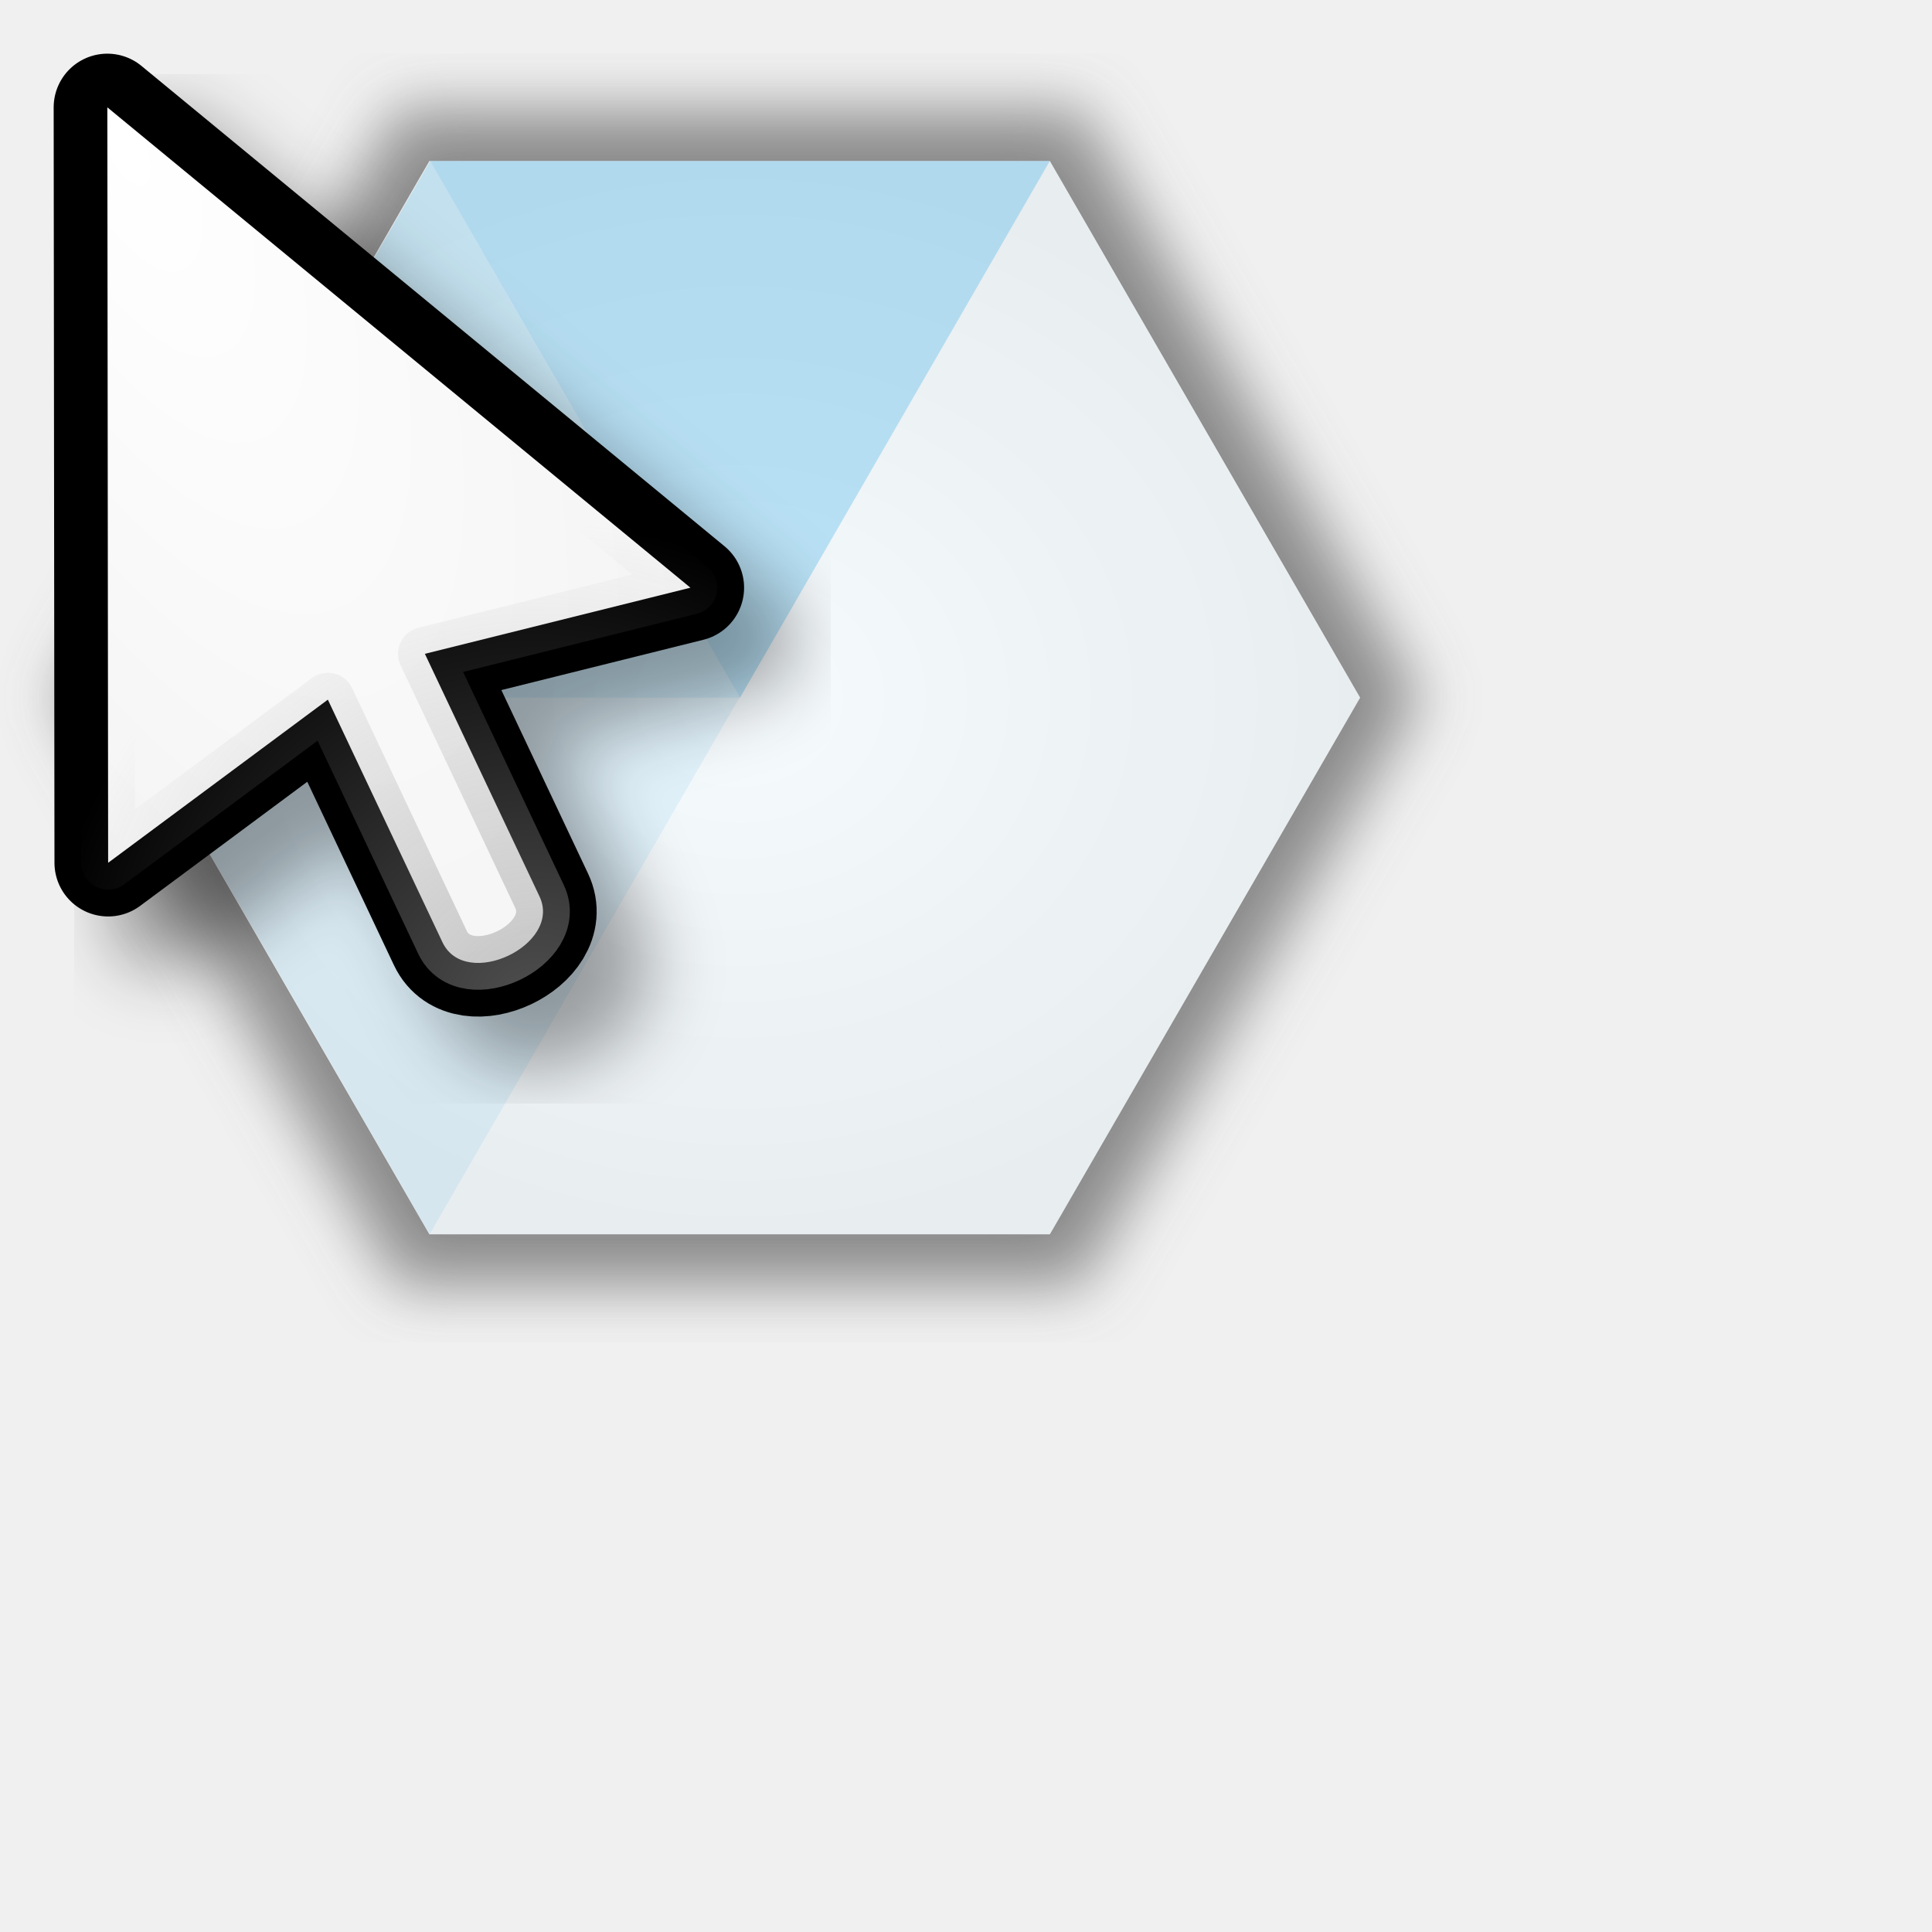
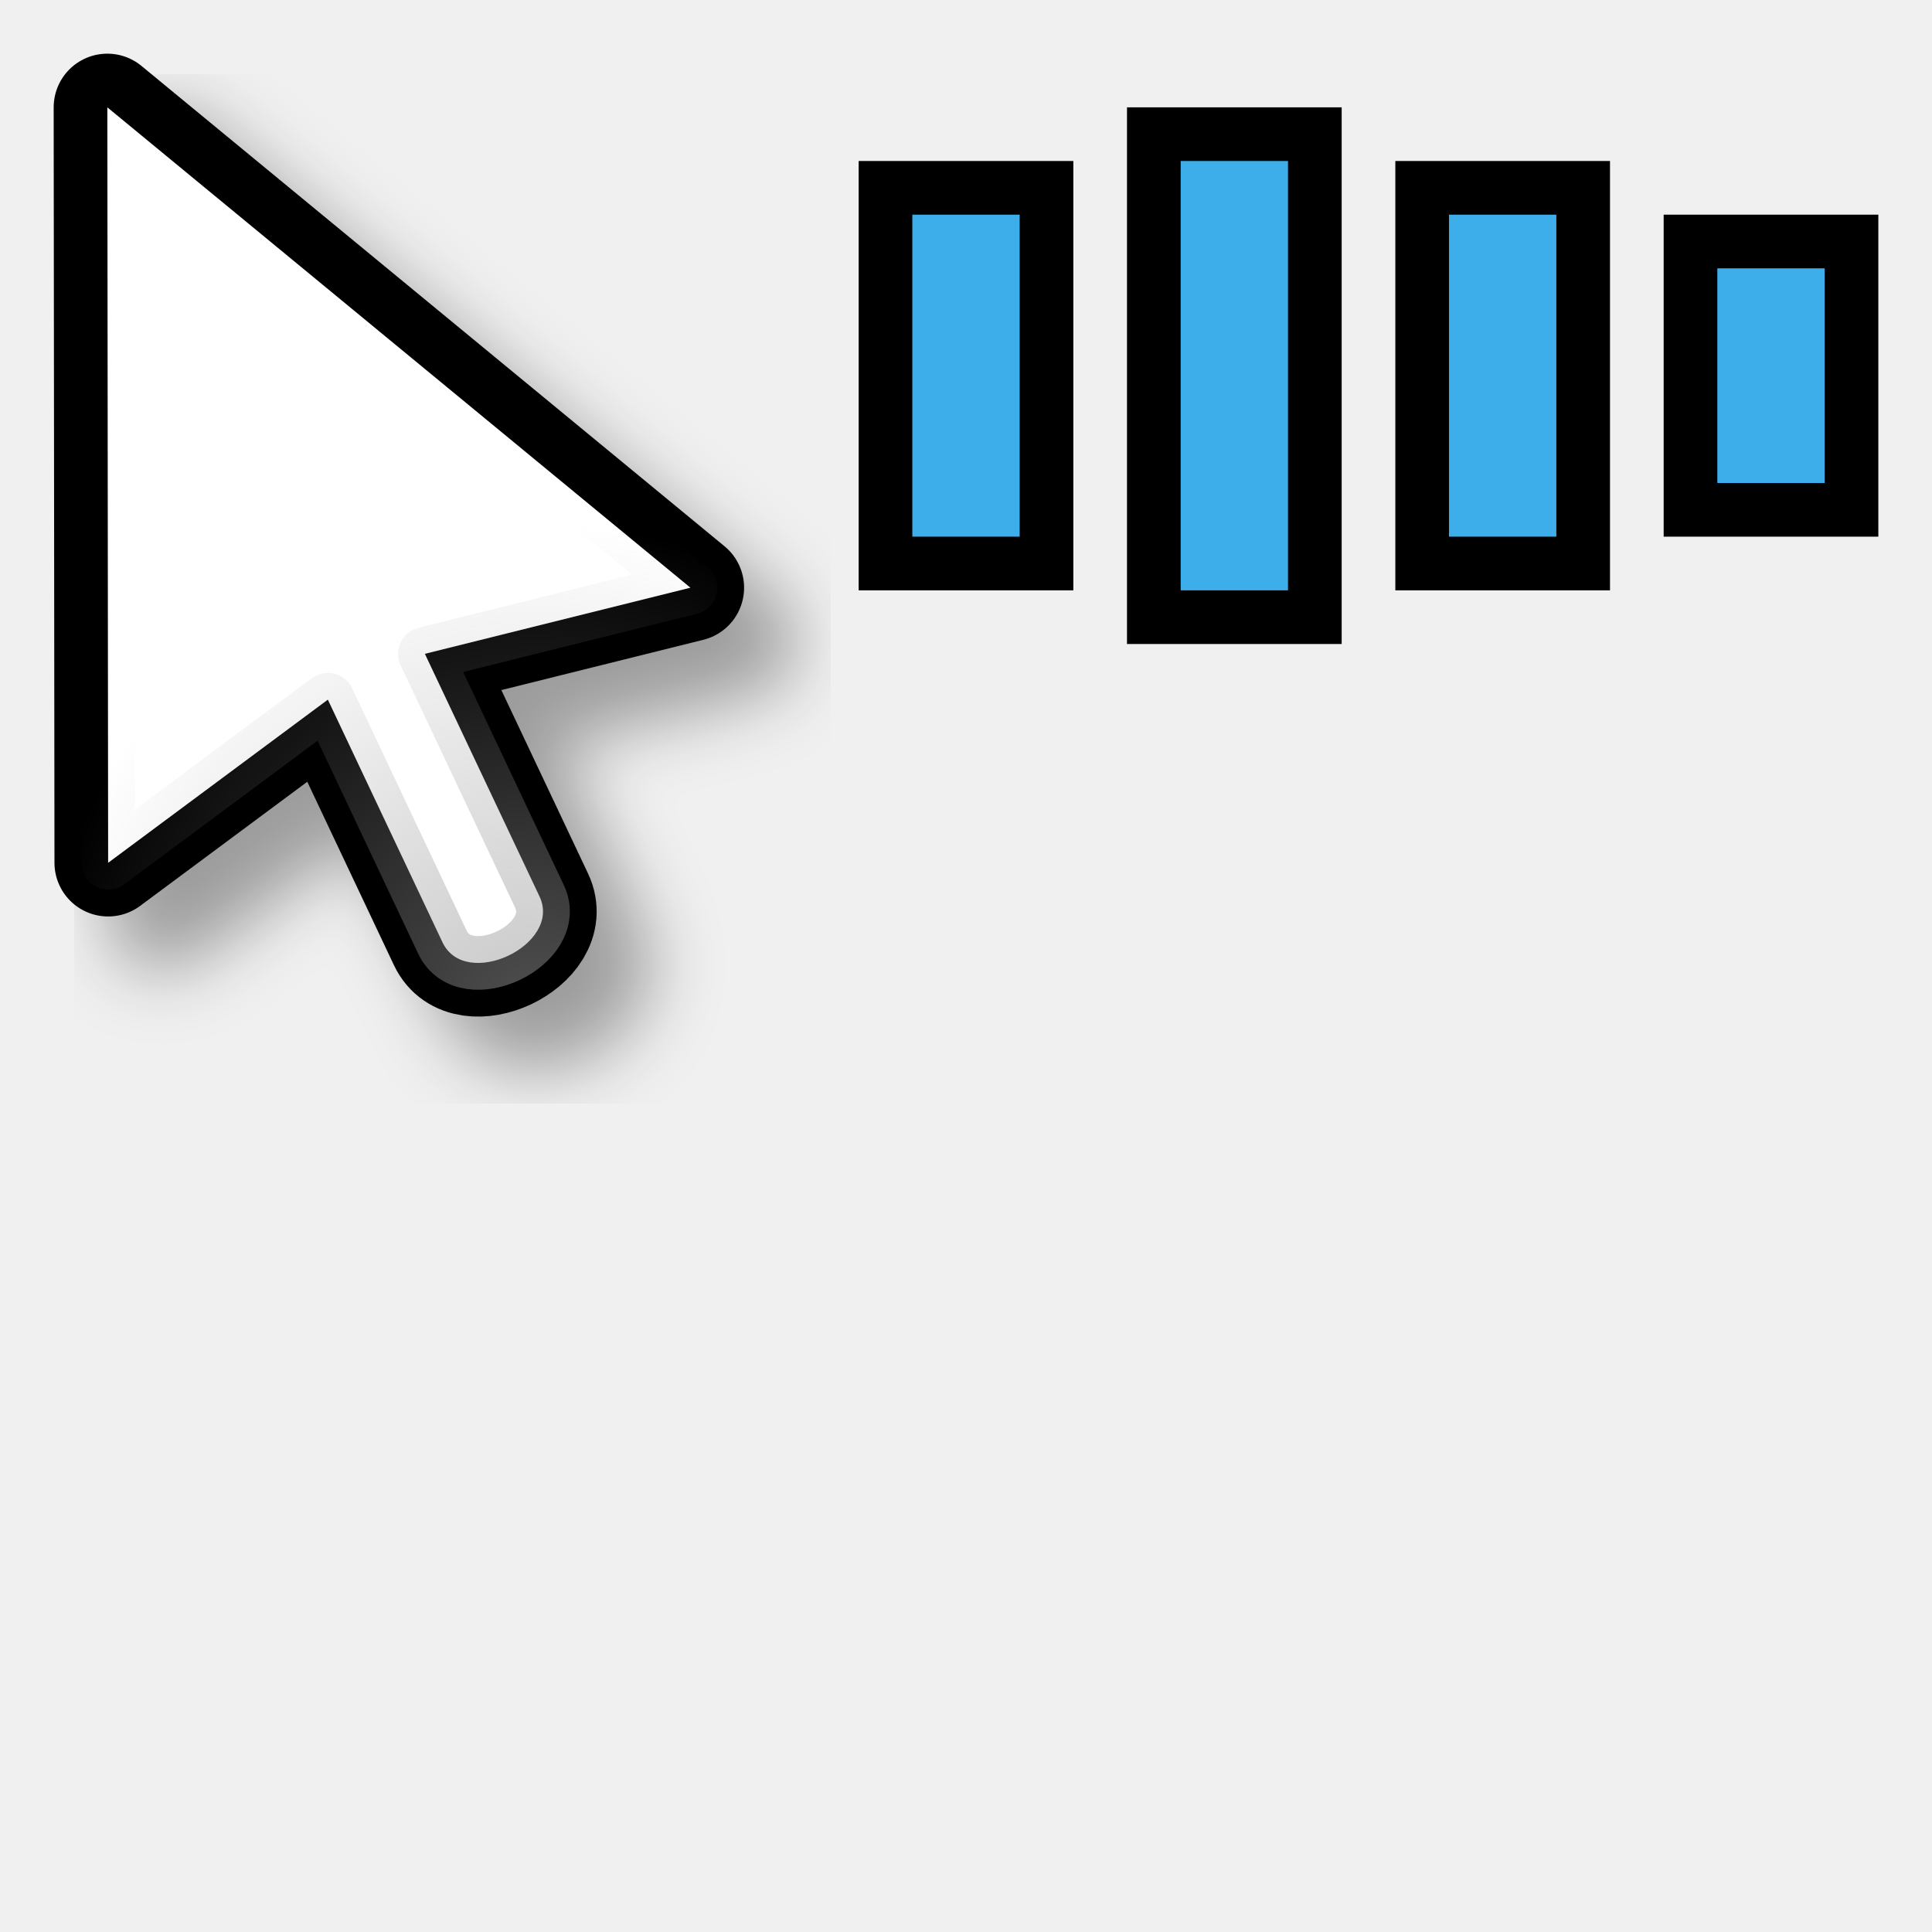
<svg xmlns="http://www.w3.org/2000/svg" xmlns:xlink="http://www.w3.org/1999/xlink" version="1.0" width="36" height="36" id="svg3315">
  <defs id="defs3317">
    <linearGradient id="linearGradient27505">
      <stop style="stop-color:#ffffff;stop-opacity:1;" offset="0" id="stop27507" />
      <stop style="stop-color:#f0f0f0;stop-opacity:1;" offset="1" id="stop27509" />
    </linearGradient>
    <linearGradient id="linearGradient8348">
      <stop style="stop-color:#ccdcdc;stop-opacity:0;" offset="0" id="stop8350" />
      <stop id="stop8358" offset="0.625" style="stop-color:#ffffff;stop-opacity:1;" />
      <stop id="stop8356" offset="0.781" style="stop-color:#ffffff;stop-opacity:0.196;" />
      <stop style="stop-color:#ffffff;stop-opacity:1;" offset="1" id="stop8352" />
    </linearGradient>
    <linearGradient id="linearGradient4818">
      <stop style="stop-color:#ff6700;stop-opacity:1;" offset="0" id="stop4820" />
      <stop style="stop-color:#69b6ff;stop-opacity:0;" offset="1" id="stop4822" />
    </linearGradient>
    <linearGradient id="linearGradient3815">
      <stop style="stop-color:#0000ff;stop-opacity:1;" offset="0" id="stop3817" />
      <stop style="stop-color:#0000ff;stop-opacity:0;" offset="1" id="stop3819" />
    </linearGradient>
    <linearGradient id="linearGradient3801">
      <stop style="stop-color:#00ff00;stop-opacity:1;" offset="0" id="stop3803" />
      <stop style="stop-color:#00ff00;stop-opacity:0;" offset="1" id="stop3805" />
    </linearGradient>
    <linearGradient id="linearGradient3787">
      <stop style="stop-color:#00ff00;stop-opacity:1;" offset="0" id="stop3789" />
      <stop style="stop-color:#ff0000;stop-opacity:0;" offset="1" id="stop3791" />
    </linearGradient>
    <linearGradient id="linearGradient3779">
      <stop style="stop-color:#000000;stop-opacity:1;" offset="0" id="stop3781" />
      <stop style="stop-color:#323232;stop-opacity:1;" offset="1" id="stop3783" />
    </linearGradient>
    <linearGradient id="linearGradient3772">
      <stop style="stop-color:#323232;stop-opacity:1;" offset="0" id="stop3774" />
      <stop style="stop-color:#000000;stop-opacity:1;" offset="1" id="stop3776" />
    </linearGradient>
    <radialGradient xlink:href="#linearGradient3772" id="radialGradient3778" cx="1.366" cy="0.773" fx="1.366" fy="0.773" r="4.674" gradientUnits="userSpaceOnUse" />
    <linearGradient xlink:href="#linearGradient3779" id="linearGradient3785" x1="22" y1="22" x2="3" y2="3" gradientUnits="userSpaceOnUse" />
    <filter id="filter3982" color-interpolation-filters="sRGB">
      <feGaussianBlur stdDeviation="0.54" id="feGaussianBlur3984" />
    </filter>
-     <filter id="filter27501">
-       <feGaussianBlur stdDeviation="0.539" id="feGaussianBlur27503" />
-     </filter>
    <radialGradient xlink:href="#linearGradient27505" id="radialGradient27511" cx="13.781" cy="13" fx="13.781" fy="13" r="11.562" gradientTransform="matrix(1,0,0,0.8648649,0,1.756757)" gradientUnits="userSpaceOnUse" />
-     <radialGradient xlink:href="#linearGradient27505" id="radialGradient27525" gradientUnits="userSpaceOnUse" gradientTransform="matrix(-1,0,0,-0.8648649,27.5625,24.24324)" cx="13.781" cy="13" fx="13.781" fy="13" r="11.562" />
    <filter color-interpolation-filters="sRGB" id="filter125846" x="-0.148" width="1.296" y="-0.101" height="1.202">
      <feGaussianBlur stdDeviation="0.67" id="feGaussianBlur125848" />
    </filter>
-     <radialGradient xlink:href="#linearGradient4458-7-6-51" id="radialGradient9315-9" cx="34.989" cy="15.182" fx="34.989" fy="15.182" r="5" gradientTransform="matrix(-1.894902,0.8953305,-2.221478,-4.701599,102.3409,42.71473)" gradientUnits="userSpaceOnUse" />
    <linearGradient id="linearGradient4458-7-6-51">
      <stop style="stop-color:#ffffff;stop-opacity:1;" offset="0" id="stop4460-0-1-05" />
      <stop style="stop-color:#f0f0f0;stop-opacity:1;" offset="1" id="stop4462-7-8-14" />
    </linearGradient>
    <radialGradient xlink:href="#linearGradient11819" id="radialGradient125334" gradientUnits="userSpaceOnUse" gradientTransform="matrix(1.368049,0.3745334,-0.3745334,1.368049,-6.765578,-21.86814)" cx="19" cy="24.627" fx="19" fy="24.627" r="6.5" />
    <linearGradient id="linearGradient11819">
      <stop id="stop11821" offset="0" style="stop-color:#969696;stop-opacity:0.745;" />
      <stop id="stop11823" offset="1" style="stop-color:#969696;stop-opacity:0;" />
    </linearGradient>
    <radialGradient r="6.5" fy="24.627" fx="19" cy="24.627" cx="19" gradientTransform="matrix(1.368049,0.3745334,-0.3745334,1.368049,-6.765578,-21.86814)" gradientUnits="userSpaceOnUse" id="radialGradient32390" xlink:href="#linearGradient11819" />
  </defs>
  <g id="g3879" transform="translate(27.1282,-41.72782)">
    <path style="opacity:0.4;fill:#000000;fill-opacity:1;fill-rule:nonzero;stroke:none;filter:url(#filter3982)" d="M 12,1 C 10.643,1 9.527,1.92 9.156,3.156 8.397,2.564 7.36,2.368 6.375,2.688 4.799,3.199 3.926,4.893 4.438,6.469 4.445,6.491 4.461,6.509 4.469,6.531 3.517,6.509 2.571,6.922 1.969,7.75 0.995,9.09 1.285,10.995 2.625,11.969 2.644,11.983 2.668,11.987 2.688,12 c -0.786,0.541 -1.281,1.442 -1.281,2.469 0,1.657 1.343,3 3,3 0.022,0 0.041,4.53e-4 0.062,0 -0.316,0.899 -0.196,1.952 0.406,2.781 0.974,1.34 2.847,1.63 4.188,0.656 0.025,-0.018 0.038,-0.044 0.062,-0.062 0.272,0.913 0.962,1.683 1.938,2 1.576,0.512 3.269,-0.33 3.781,-1.906 0.01,-0.032 0.022,-0.062 0.031,-0.094 0.757,0.58 1.774,0.786 2.75,0.469 1.576,-0.512 2.449,-2.205 1.938,-3.781 -0.007,-0.022 -0.024,-0.04 -0.031,-0.062 0.952,0.022 1.898,-0.39 2.5,-1.219 C 23.005,14.91 22.715,13.005 21.375,12.031 21.356,12.017 21.332,12.014 21.312,12 c 0.778,-0.542 1.281,-1.449 1.281,-2.469 0,-1.657 -1.343,-3 -3,-3 -0.022,0 -0.041,-4.527e-4 -0.062,0 C 19.847,5.633 19.727,4.579 19.125,3.75 18.516,2.912 17.556,2.498 16.594,2.531 16.016,2.551 15.44,2.729 14.938,3.094 14.906,3.116 14.874,3.133 14.844,3.156 14.473,1.92 13.357,1 12,1 z M 10.188,6.375 C 10.692,6.761 11.315,7 12,7 c 0.693,0 1.336,-0.23 1.844,-0.625 0.095,0.313 0.235,0.627 0.438,0.906 0.602,0.829 1.548,1.273 2.5,1.25 -0.114,0.316 -0.188,0.644 -0.188,1 0,1.036 0.514,1.961 1.312,2.5 -0.266,0.186 -0.517,0.41 -0.719,0.688 -0.609,0.838 -0.735,1.876 -0.406,2.781 -0.33,-0.006 -0.668,0.017 -1,0.125 -0.975,0.317 -1.697,1.087 -1.969,2 -0.258,-0.196 -0.549,-0.363 -0.875,-0.469 -0.985,-0.32 -2.022,-0.124 -2.781,0.469 -0.095,-0.313 -0.235,-0.627 -0.438,-0.906 -0.602,-0.829 -1.548,-1.273 -2.5,-1.25 0.114,-0.316 0.188,-0.644 0.188,-1 C 7.406,13.433 6.861,12.539 6.062,12 6.343,11.808 6.602,11.571 6.812,11.281 7.421,10.443 7.547,9.405 7.219,8.5 c 0.33,0.006 0.668,-0.017 1,-0.125 0.975,-0.317 1.697,-1.087 1.969,-2 z" transform="translate(-19,-2)" id="path3927" />
    <path d="m -8,2 c 0,1.105 -0.895,2 -2,2 -1.105,0 -2,-0.895 -2,-2 0,-1.105 0.895,-2 2,-2 1.105,0 2,0.895 2,2 z" id="path3099" style="fill:#ffffff;fill-opacity:1;fill-rule:nonzero;stroke:none" transform="translate(3,0)" />
    <path transform="matrix(0.809017,-0.5877853,0.5877853,0.809017,-4.787683,-3.968023)" style="opacity:0.1;fill:#ffffff;fill-opacity:1;fill-rule:nonzero;stroke:none" id="path3956" d="m -8,2 c 0,1.105 -0.895,2 -2,2 -1.105,0 -2,-0.895 -2,-2 0,-1.105 0.895,-2 2,-2 1.105,0 2,0.895 2,2 z" />
    <path d="m -8,2 c 0,1.105 -0.895,2 -2,2 -1.105,0 -2,-0.895 -2,-2 0,-1.105 0.895,-2 2,-2 1.105,0 2,0.895 2,2 z" id="path3958" style="opacity:0.2;fill:#ffffff;fill-opacity:1;fill-rule:nonzero;stroke:none" transform="matrix(0.309017,-0.9510565,0.9510565,0.309017,-13.42039,-2.600735)" />
    <path transform="matrix(-0.309017,-0.9510565,0.9510565,-0.309017,-19.60074,3.579605)" style="opacity:0.3;fill:#ffffff;fill-opacity:1;fill-rule:nonzero;stroke:none" id="path3960" d="m -8,2 c 0,1.105 -0.895,2 -2,2 -1.105,0 -2,-0.895 -2,-2 0,-1.105 0.895,-2 2,-2 1.105,0 2,0.895 2,2 z" />
    <path d="m -8,2 c 0,1.105 -0.895,2 -2,2 -1.105,0 -2,-0.895 -2,-2 0,-1.105 0.895,-2 2,-2 1.105,0 2,0.895 2,2 z" id="path3962" style="opacity:0.4;fill:#ffffff;fill-opacity:1;fill-rule:nonzero;stroke:none" transform="matrix(-0.809017,-0.5877853,0.5877853,-0.809017,-20.96802,12.21232)" />
    <path transform="matrix(-1,0,0,-1,-17,20)" style="opacity:0.5;fill:#ffffff;fill-opacity:1;fill-rule:nonzero;stroke:none" id="path3964" d="m -8,2 c 0,1.105 -0.895,2 -2,2 -1.105,0 -2,-0.895 -2,-2 0,-1.105 0.895,-2 2,-2 1.105,0 2,0.895 2,2 z" />
    <path d="m -8,2 c 0,1.105 -0.895,2 -2,2 -1.105,0 -2,-0.895 -2,-2 0,-1.105 0.895,-2 2,-2 1.105,0 2,0.895 2,2 z" id="path3966" style="opacity:0.6;fill:#ffffff;fill-opacity:1;fill-rule:nonzero;stroke:none" transform="matrix(-0.809017,0.5877853,-0.5877853,-0.809017,-9.212318,23.96802)" />
    <path transform="matrix(-0.309017,0.9510565,-0.9510565,-0.309017,-0.5796055,22.60074)" style="opacity:0.7;fill:#ffffff;fill-opacity:1;fill-rule:nonzero;stroke:none" id="path3968" d="m -8,2 c 0,1.105 -0.895,2 -2,2 -1.105,0 -2,-0.895 -2,-2 0,-1.105 0.895,-2 2,-2 1.105,0 2,0.895 2,2 z" />
    <path d="m -8,2 c 0,1.105 -0.895,2 -2,2 -1.105,0 -2,-0.895 -2,-2 0,-1.105 0.895,-2 2,-2 1.105,0 2,0.895 2,2 z" id="path3970" style="opacity:0.8;fill:#ffffff;fill-opacity:1;fill-rule:nonzero;stroke:none" transform="matrix(0.309017,0.9510565,-0.9510565,0.309017,5.600734,16.4204)" />
    <path transform="matrix(0.809017,0.5877853,-0.5877853,0.809017,6.968022,7.787684)" style="opacity:0.9;fill:#ffffff;fill-opacity:1;fill-rule:nonzero;stroke:none" id="path3972" d="m -8,2 c 0,1.105 -0.895,2 -2,2 -1.105,0 -2,-0.895 -2,-2 0,-1.105 0.895,-2 2,-2 1.105,0 2,0.895 2,2 z" />
  </g>
  <g id="g27513">
-     <path style="fill:#7d7d7d;fill-opacity:0.784;fill-rule:nonzero;stroke:#7d7d7d;stroke-width:2;stroke-miterlimit:4;stroke-opacity:0.784;stroke-dasharray:none;filter:url(#filter27501)" d="m 8,3 -5.781,10 5.781,10 11.562,0 5.781,-10 L 19.562,3 8,3 z" id="path25646" transform="matrix(-1,0,0,-1,27.5625,26)" />
-     <path id="path25631" d="m 19.563,23 5.781,-10 -5.781,-10 -11.562,-10e-8 -5.781,10 5.781,10 11.563,0 z" style="fill:url(#radialGradient27525);fill-opacity:1;fill-rule:nonzero;stroke:none" />
-     <path id="path25108" d="M 13.789,13 19.563,23 8.015,23 z" style="opacity:0.05;fill:#3daee9;fill-opacity:1;fill-rule:nonzero;stroke:none" />
-     <path style="opacity:0.05;fill:#3daee9;fill-opacity:1;fill-rule:nonzero;stroke:none" d="m 13.789,13 11.547,2e-6 L 19.563,23 z" id="path25113" />
-     <path id="path25115" d="M 13.789,13 19.563,3 25.336,13 z" style="opacity:0.05;fill:#3daee9;fill-opacity:1;fill-rule:nonzero;stroke:none" />
-     <path style="opacity:0.35;fill:#3daee9;fill-opacity:1;fill-rule:nonzero;stroke:none" d="m 13.789,13 -5.774,-10 11.547,0 z" id="path25117" />
-     <path id="path25119" d="M 13.789,13 2.242,13 8.015,3 z" style="opacity:0.25;fill:#3daee9;fill-opacity:1;fill-rule:nonzero;stroke:none" />
-     <path style="opacity:0.15;fill:#3daee9;fill-opacity:1;fill-rule:nonzero;stroke:none" d="m 13.781,13 -5.774,10 L 2.234,13 z" id="path25121" />
    <g id="g125870">
      <rect y="0" x="0" height="36" width="36" id="rect125850" style="opacity:0;fill:#00000f;fill-opacity:1;fill-rule:nonzero;stroke:none" />
      <path id="path125336" d="m 3,3 0.015,14.077 4.094,-3.04 2.136,4.521 c 0.427,0.904 2.236,0.05 1.808,-0.854 L 8.917,13.183 13.865,11.951 z" style="opacity:0.35;fill:#000000;fill-opacity:1;stroke:#000000;stroke-width:2;stroke-linejoin:round;stroke-miterlimit:4;stroke-opacity:1;stroke-dasharray:none;filter:url(#filter125846)" />
      <path style="fill:#000000;fill-opacity:1;stroke:#000000;stroke-width:2;stroke-linejoin:round;stroke-miterlimit:4;stroke-opacity:1;stroke-dasharray:none" d="m 2,2 0.015,14.077 4.094,-3.04 2.136,4.521 c 0.427,0.904 2.236,0.05 1.808,-0.854 L 7.917,12.183 12.865,10.951 z" id="path9317" />
-       <path id="path9301" d="m 2,2 0.015,14.077 4.094,-3.04 2.136,4.521 c 0.427,0.904 2.236,0.05 1.808,-0.854 L 7.917,12.183 12.865,10.951 z" style="fill:url(#radialGradient9315-9);fill-opacity:1;stroke:none" />
+       <path id="path9301" d="m 2,2 0.015,14.077 4.094,-3.04 2.136,4.521 c 0.427,0.904 2.236,0.05 1.808,-0.854 L 7.917,12.183 12.865,10.951 z" style="fill:#ffffff;fill-opacity:1;stroke:none" />
      <path style="fill:none;stroke:url(#radialGradient32390);stroke-linejoin:round;stroke-opacity:0.725" d="m 2,2 0.015,14.077 4.094,-3.04 2.136,4.521 c 0.427,0.904 2.236,0.05 1.808,-0.854 L 7.917,12.183 12.865,10.951 z" id="path9504" />
    </g>
+     <path style="fill:#3daee9;fill-opacity:1;fill-rule:nonzero;stroke:#000000;stroke-width:2;stroke-miterlimit:4;stroke-opacity:1" d="m 17,4 2,0 0,6 -2,0 z" id="rect21318" />
+     <path style="fill:#3daee9;fill-opacity:1;fill-rule:nonzero;stroke:none" d="m 17,4 2,0 0,6 -2,0 z" id="rect20808" />
+     <path style="fill:#3daee9;fill-opacity:1;fill-rule:nonzero;stroke:#000000;stroke-width:2;stroke-miterlimit:4;stroke-opacity:1" d="m 22,3 2,0 0,8 -2,0 z" id="rect21320" />
+     <path style="fill:#3daee9;fill-opacity:1;fill-rule:nonzero;stroke:none" d="m 22,3 2,0 0,8 -2,0 z" id="rect21322" />
+     <path style="fill:#3daee9;fill-opacity:1;fill-rule:nonzero;stroke:#000000;stroke-width:2;stroke-miterlimit:4;stroke-opacity:1" d="m 27,4 2,0 0,6 -2,0 z" id="rect21324" />
+     <path style="fill:#3daee9;fill-opacity:1;fill-rule:nonzero;stroke:none" d="m 27,4 2,0 0,6 -2,0 z" id="rect21326" />
+     <path style="fill:#3daee9;fill-opacity:1;fill-rule:nonzero;stroke:#000000;stroke-width:2;stroke-miterlimit:4;stroke-opacity:1" d="m 32,5 2,0 0,4 -2,0 z" id="rect21328" />
+     <path style="fill:#3daee9;fill-opacity:1;fill-rule:nonzero;stroke:none" d="m 32,5 2,0 0,4 -2,0 z" id="rect21330" />
  </g>
</svg>
